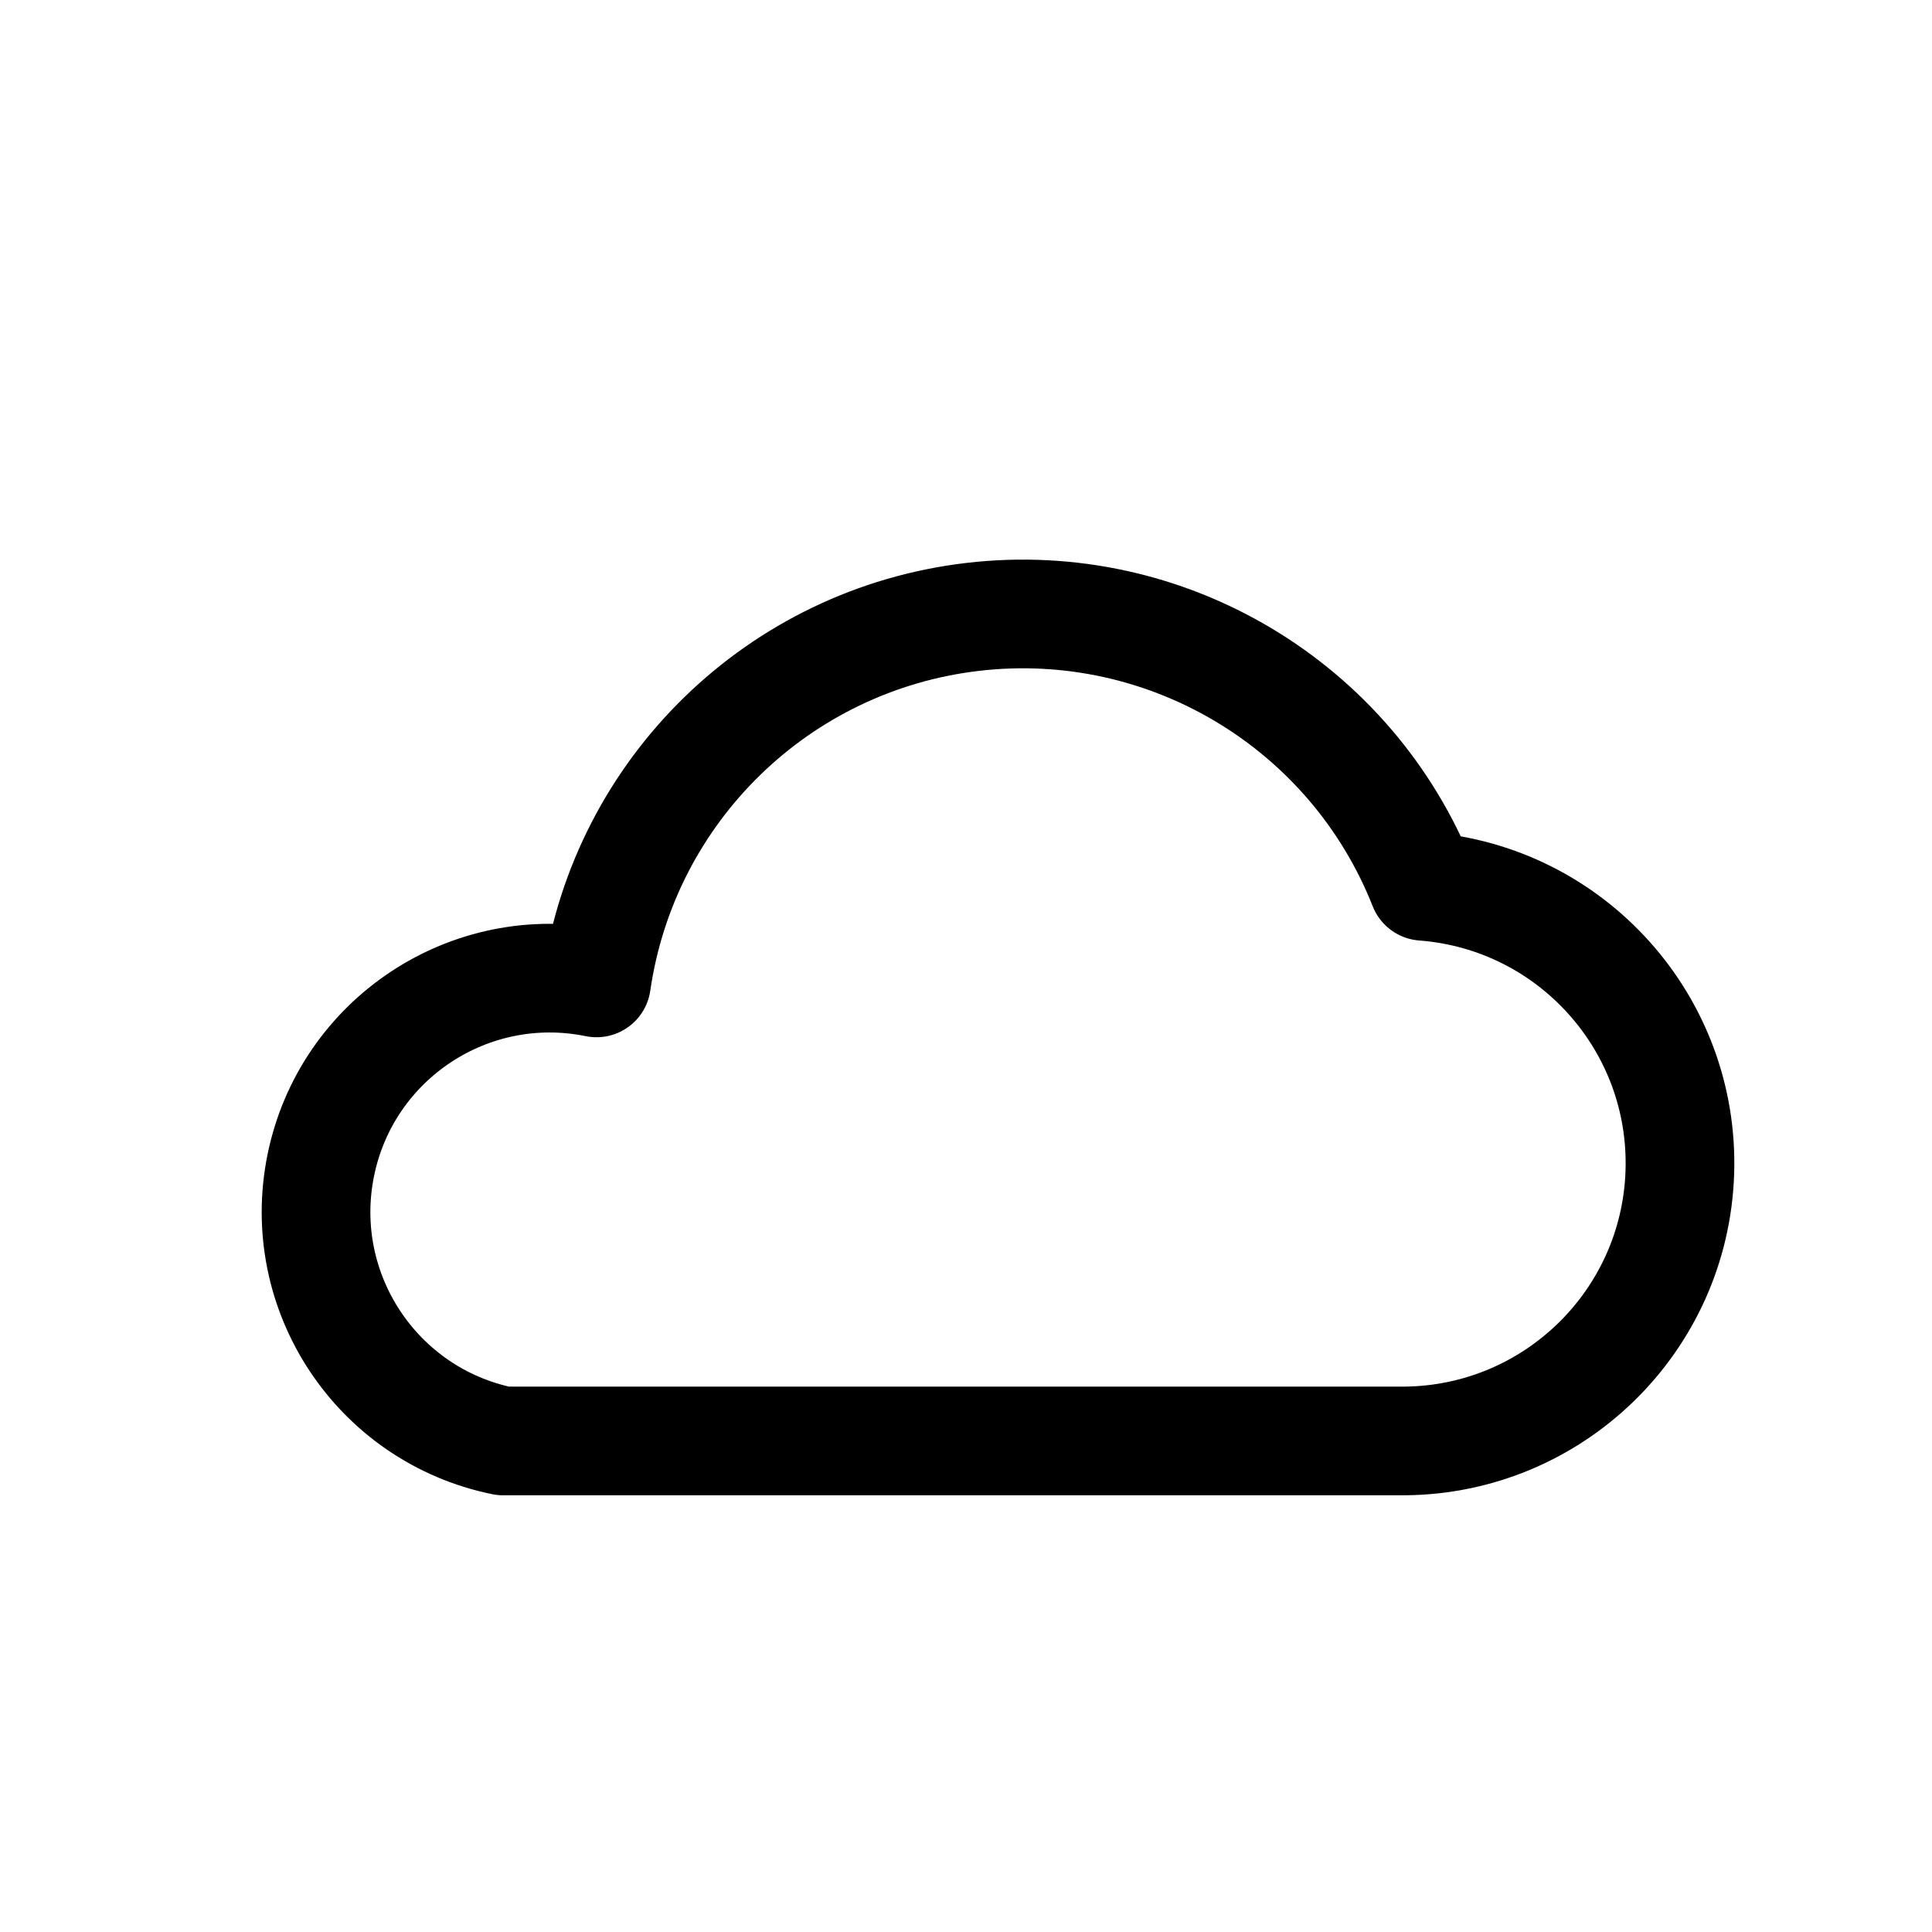
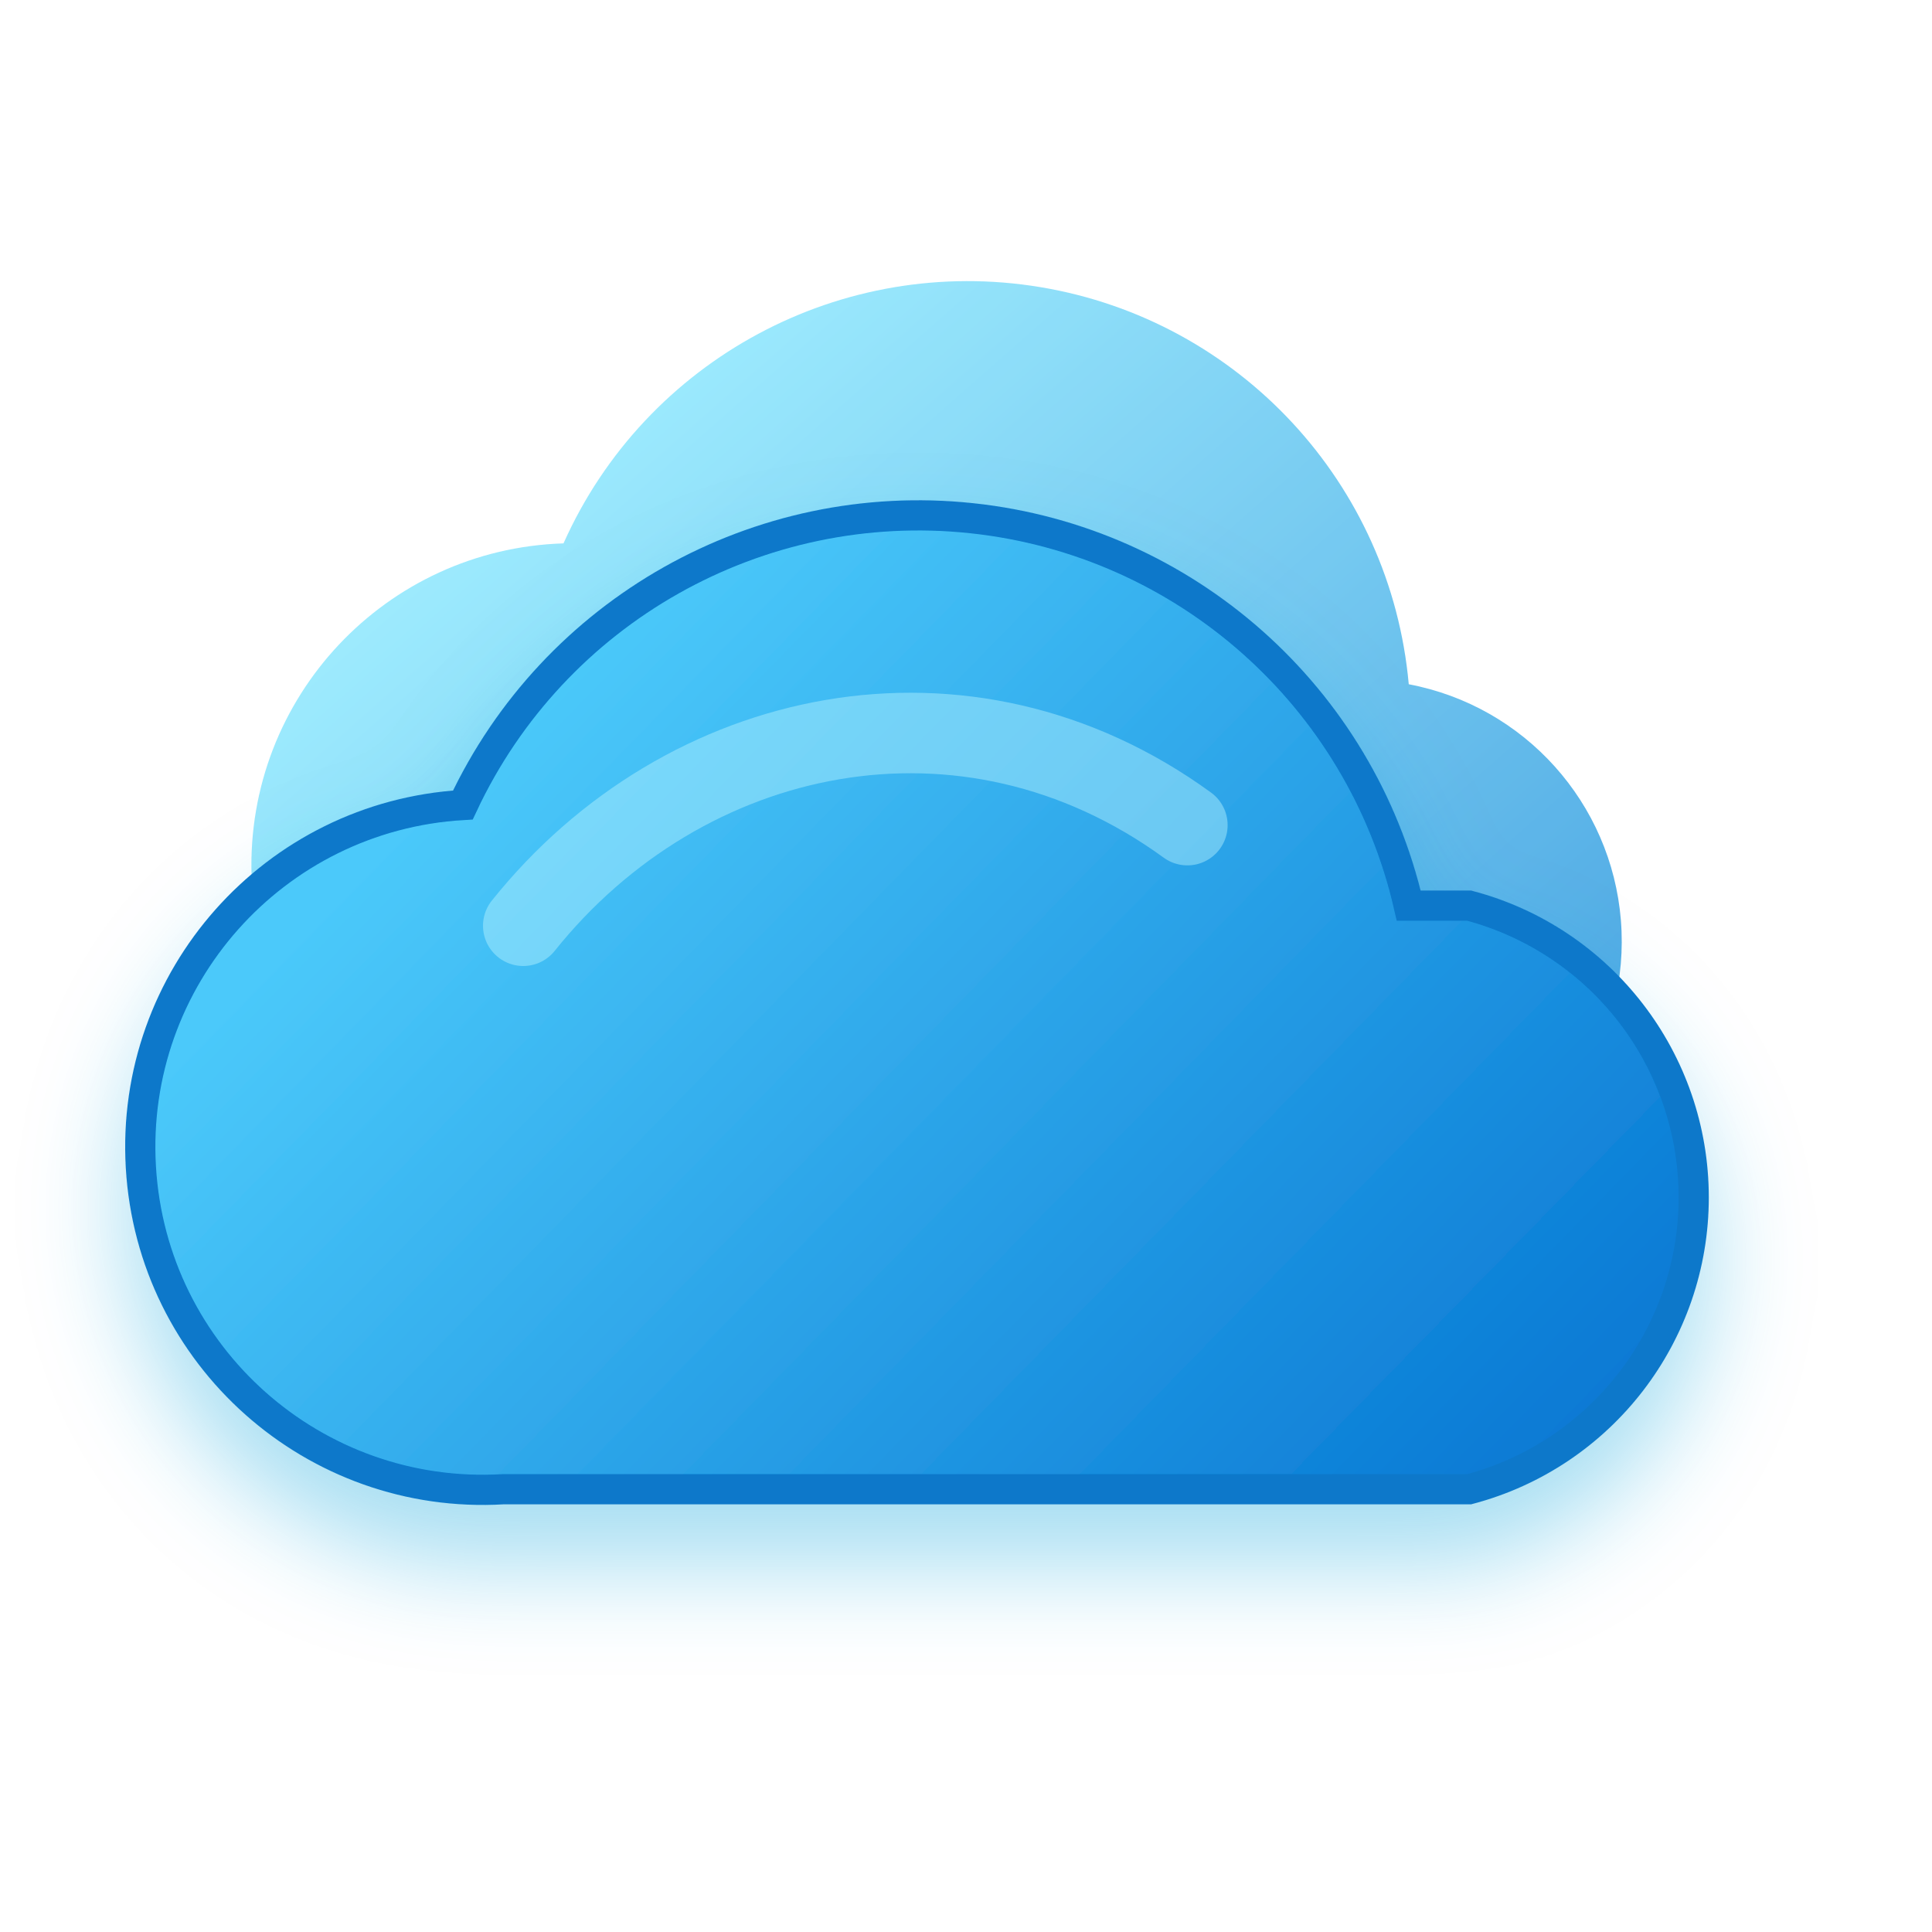
- <svg xmlns="http://www.w3.org/2000/svg" viewBox="0 0 24 24" fill="none" stroke="#000000" stroke-width="1.35" stroke-linecap="round" stroke-linejoin="round">
-   <path d="M6.25 17.9h11.2a3.45 3.45 0 0 0 .23-6.89 5.35 5.35 0 0 0-10.27 1.2A2.9 2.9 0 0 0 6.25 17.9z" />
+ <svg xmlns="http://www.w3.org/2000/svg" viewBox="0 0 96 96">
+   <defs>
+     <linearGradient id="back" x1="28" y1="18" x2="72" y2="68" gradientUnits="userSpaceOnUse">
+       <stop stop-color="#8AEAFF" />
+       <stop offset="1" stop-color="#178AD9" />
+     </linearGradient>
+     <linearGradient id="front" x1="27" y1="34" x2="72" y2="78" gradientUnits="userSpaceOnUse">
+       <stop stop-color="#4BC9FA" />
+       <stop offset="1" stop-color="#0879D4" />
+     </linearGradient>
+     <filter id="shadow" x="-25%" y="-25%" width="150%" height="160%">
+       <feGaussianBlur in="SourceAlpha" stdDeviation="2.5" />
+       <feOffset dy="3" result="o" />
+       <feColorMatrix in="o" values="0 0 0 0 0 0 0 0 0 0.35 0 0 0 0 0.7 0 0 0 .35 0" />
+       <feMerge>
+         <feMergeNode />
+         <feMergeNode in="SourceGraphic" />
+       </feMerge>
+     </filter>
+   </defs>
+   <path d="M43 59H29a16 16 0 0 1-1-32 22 22 0 0 1 42 7 13 13 0 0 1 2 25z" fill="url(#back)" opacity=".8" />
+   <path d="M73 74H25a17 17 0 0 1-2-34 25 25 0 0 1 47 5h3a15 15 0 0 1 0 29z" fill="url(#front)" stroke="#0878CA" stroke-width="1.5" filter="url(#shadow)" />
+   <path d="M26 46c8-10 22-13 33-5" fill="none" stroke="#B9F3FF" stroke-width="4" stroke-linecap="round" opacity=".45" />
</svg>
